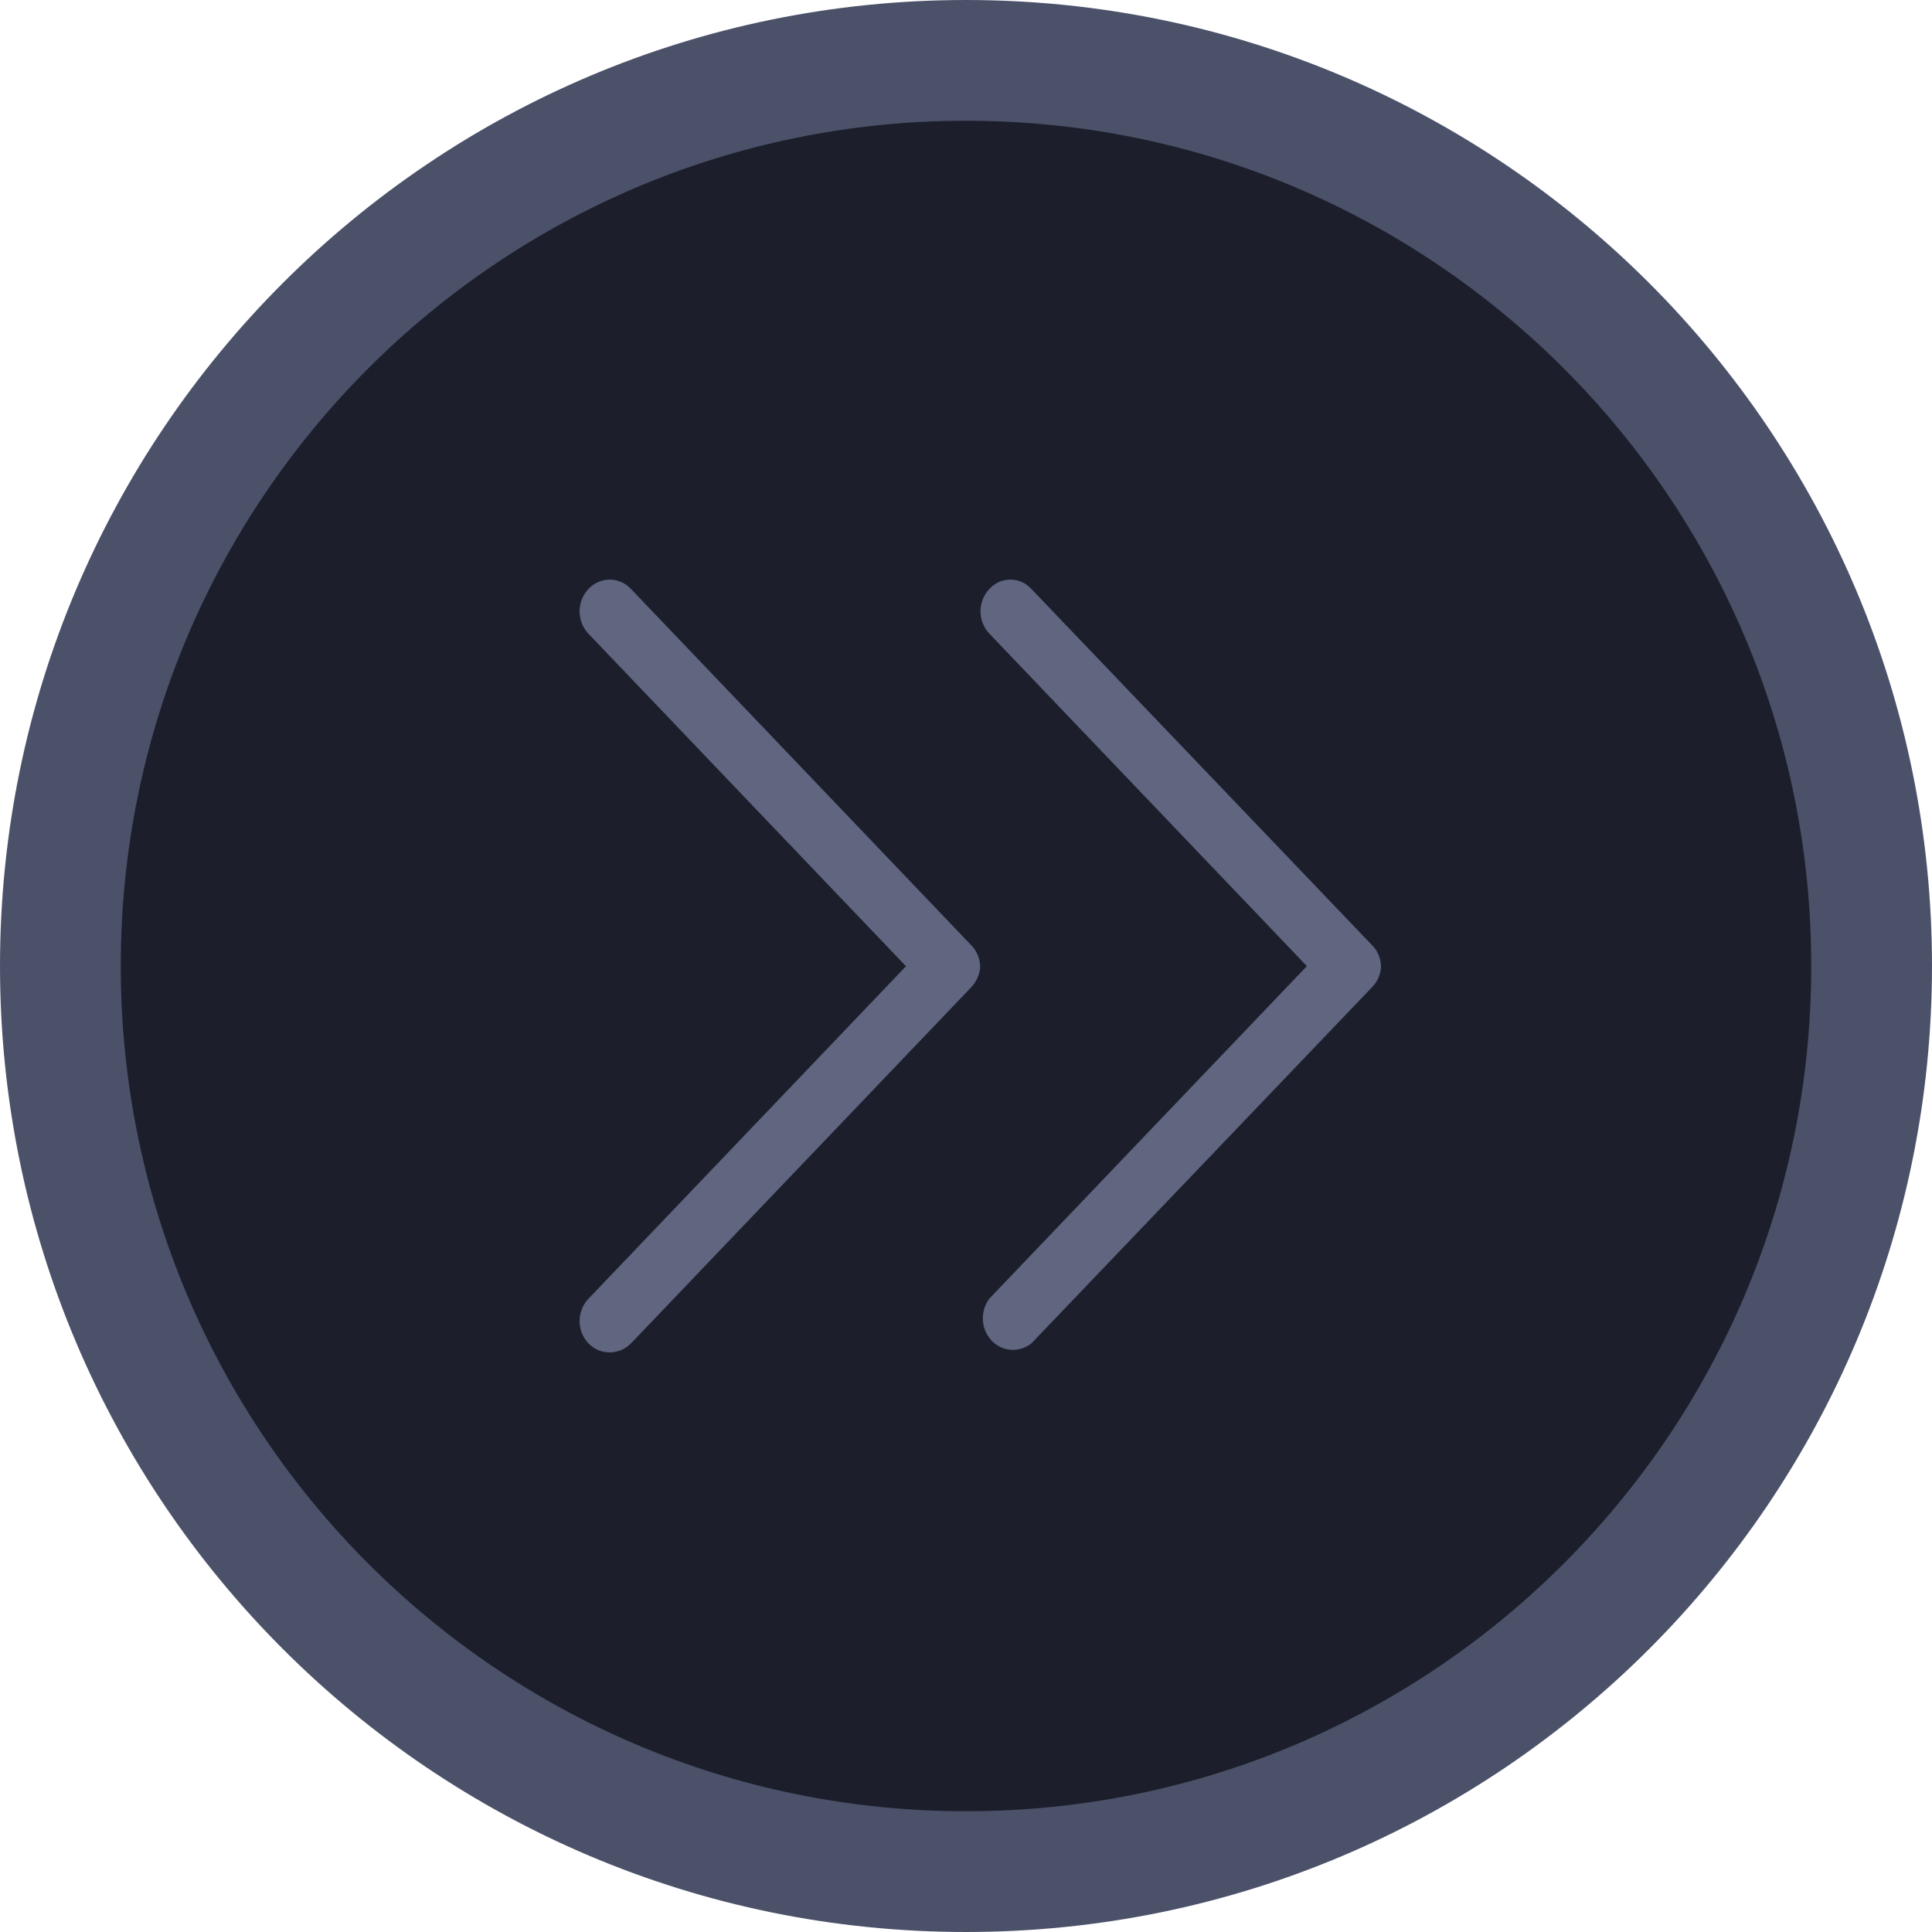
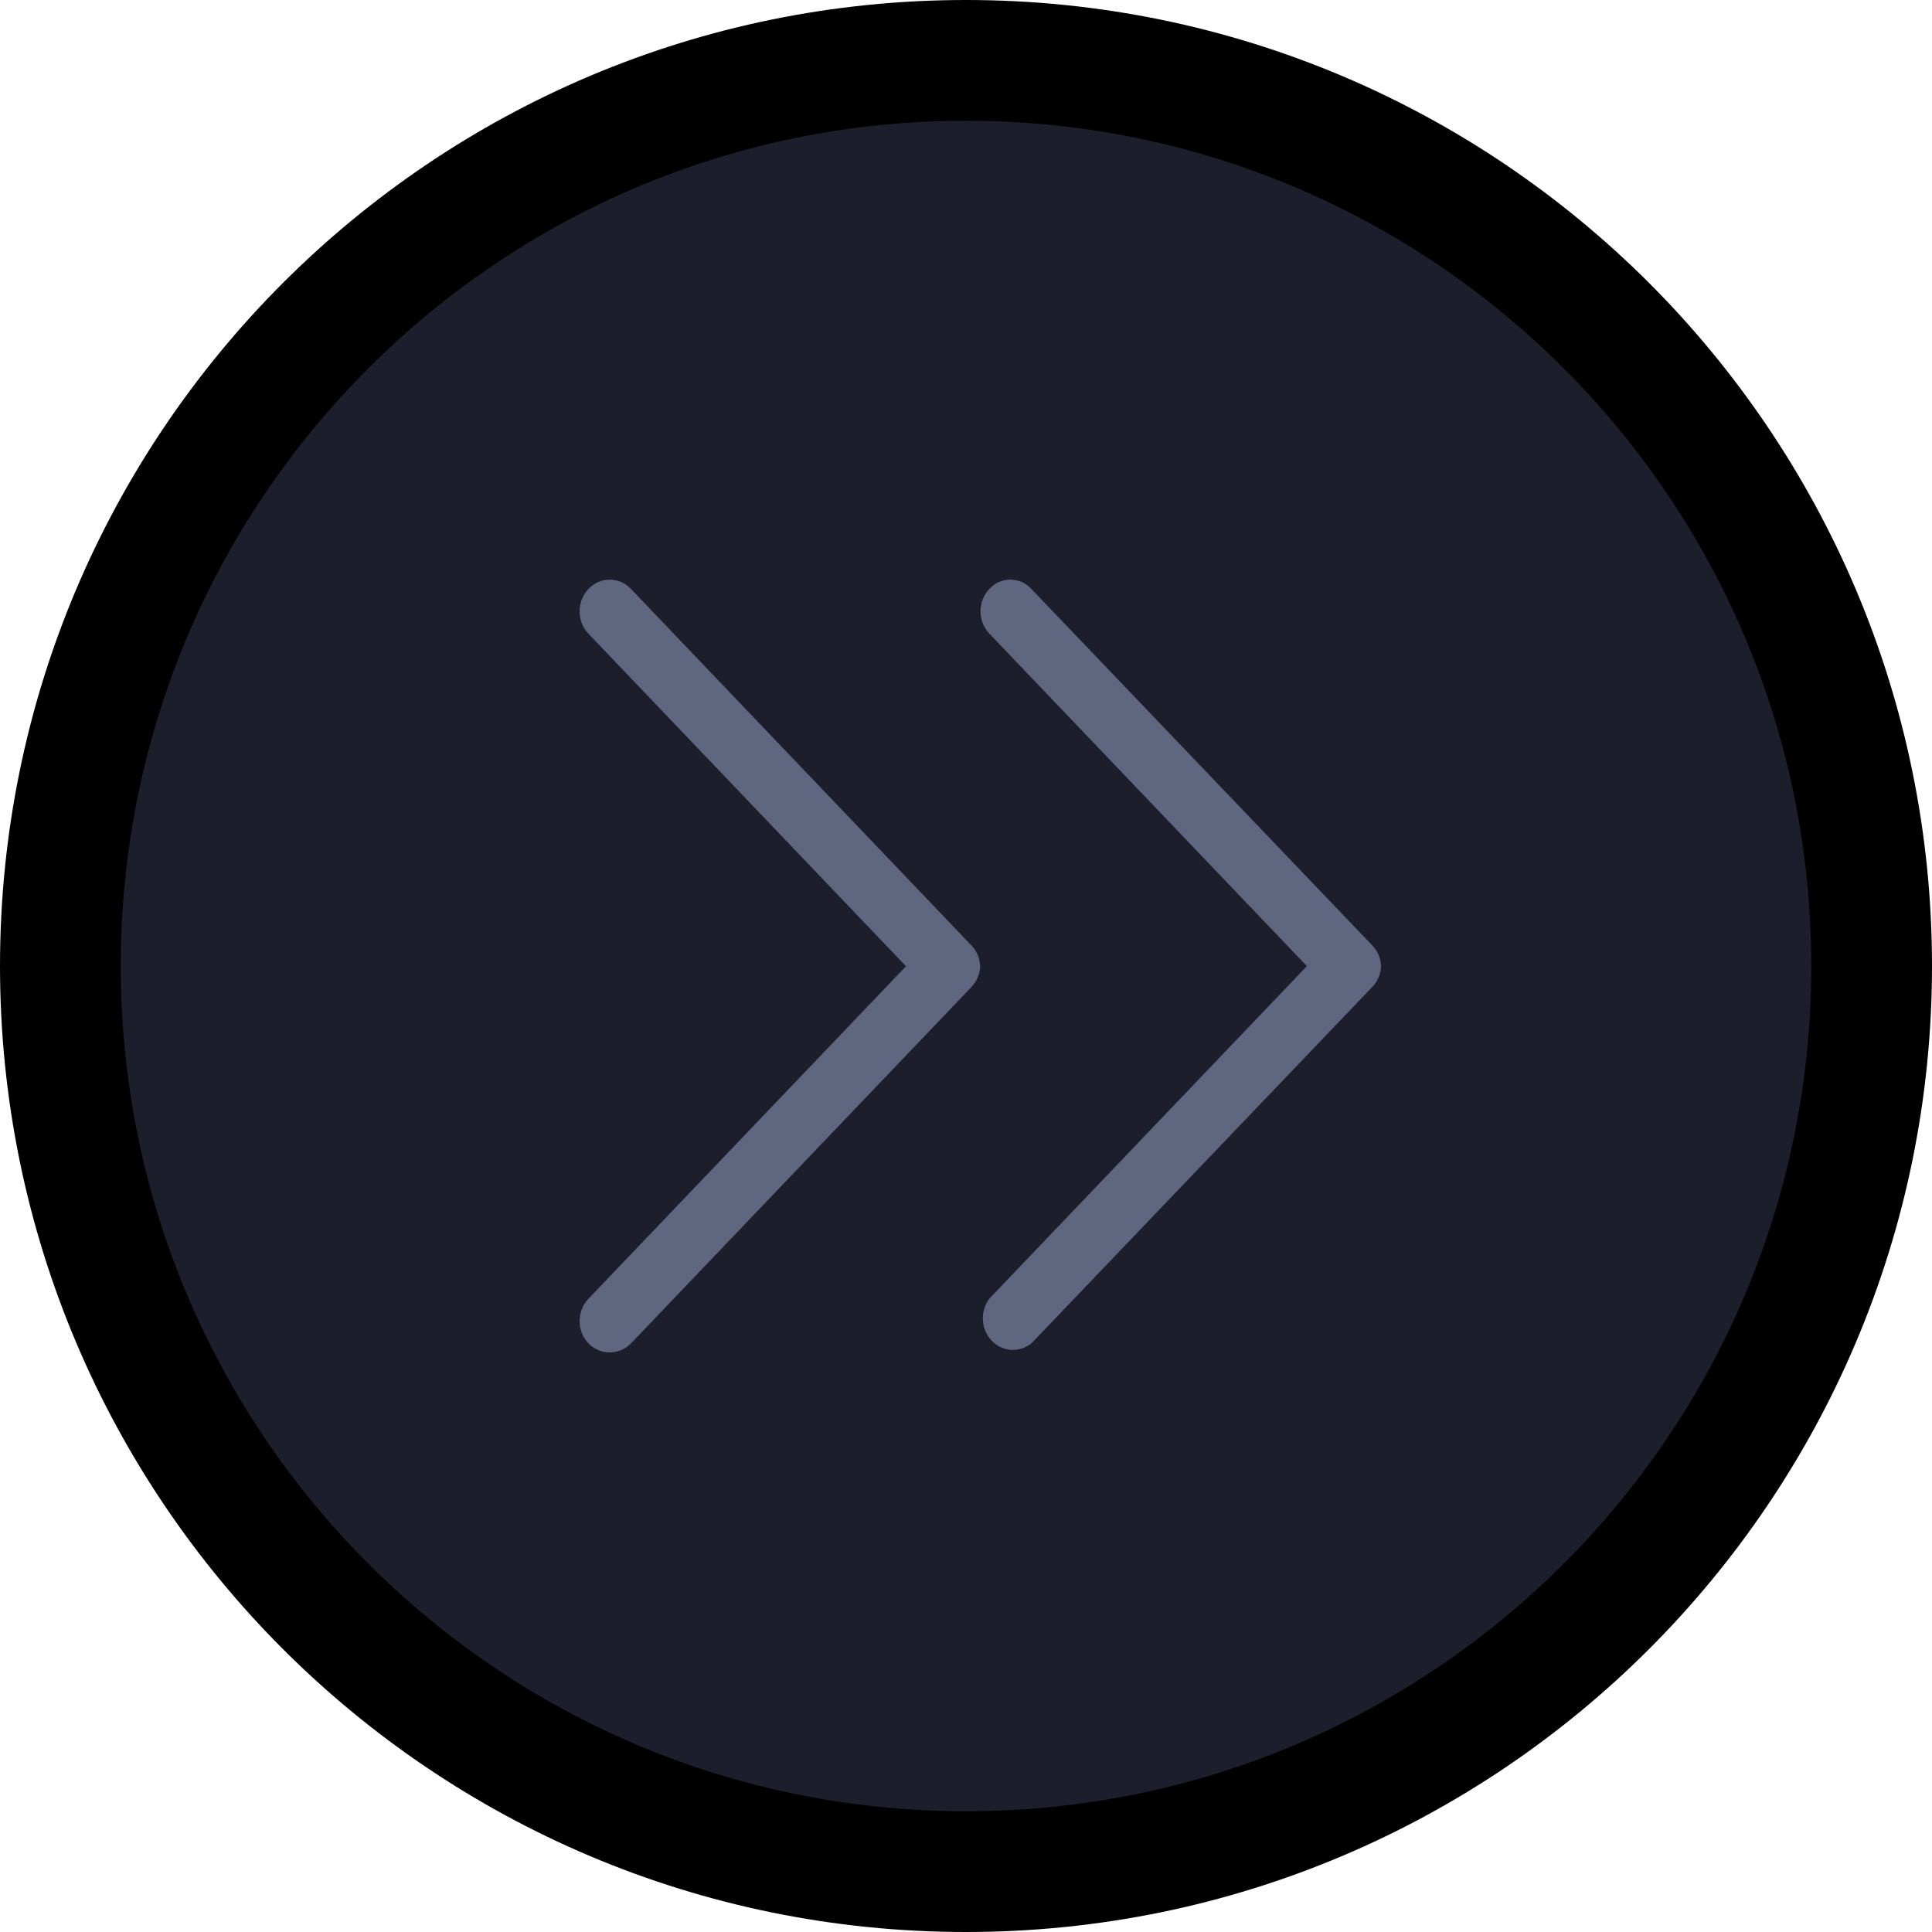
<svg xmlns="http://www.w3.org/2000/svg" width="16" height="16" viewBox="0 0 16 16" fill="none">
-   <circle cx="8" cy="8" r="7.5" fill="#1C1F2B" stroke="#4B5169" />
+   <circle cx="8" cy="8" r="7.5" fill="#1C1F2B" stroke="currentColor" />
  <path d="M8.117 8.016C8.118 7.982 8.112 7.948 8.1 7.916C8.088 7.885 8.07 7.856 8.047 7.832L5.227 4.879C5.204 4.854 5.176 4.834 5.146 4.821C5.115 4.807 5.082 4.8 5.049 4.8C5.016 4.8 4.983 4.807 4.953 4.821C4.922 4.834 4.895 4.854 4.872 4.879C4.826 4.928 4.8 4.994 4.8 5.063C4.8 5.132 4.826 5.198 4.872 5.247L7.503 8.002L4.872 10.757C4.826 10.806 4.8 10.872 4.8 10.941C4.8 11.009 4.826 11.075 4.872 11.124C4.919 11.173 4.983 11.2 5.049 11.2C5.116 11.2 5.179 11.173 5.227 11.124L8.047 8.172C8.086 8.129 8.111 8.074 8.117 8.016Z" fill="#606580" />
  <path d="M11.437 8.015C11.438 7.981 11.432 7.947 11.42 7.916C11.408 7.884 11.39 7.856 11.367 7.832L8.543 4.879C8.52 4.854 8.493 4.834 8.463 4.82C8.433 4.807 8.4 4.8 8.367 4.8C8.335 4.8 8.302 4.807 8.272 4.82C8.242 4.834 8.215 4.854 8.192 4.879C8.146 4.928 8.12 4.994 8.12 5.063C8.12 5.131 8.146 5.197 8.192 5.246L10.823 8.001L8.192 10.756C8.155 10.807 8.136 10.87 8.14 10.934C8.143 10.997 8.169 11.057 8.212 11.102C8.255 11.148 8.313 11.175 8.374 11.179C8.435 11.182 8.495 11.163 8.543 11.124L11.367 8.171C11.407 8.129 11.431 8.074 11.437 8.015Z" fill="#606580" />
</svg>
